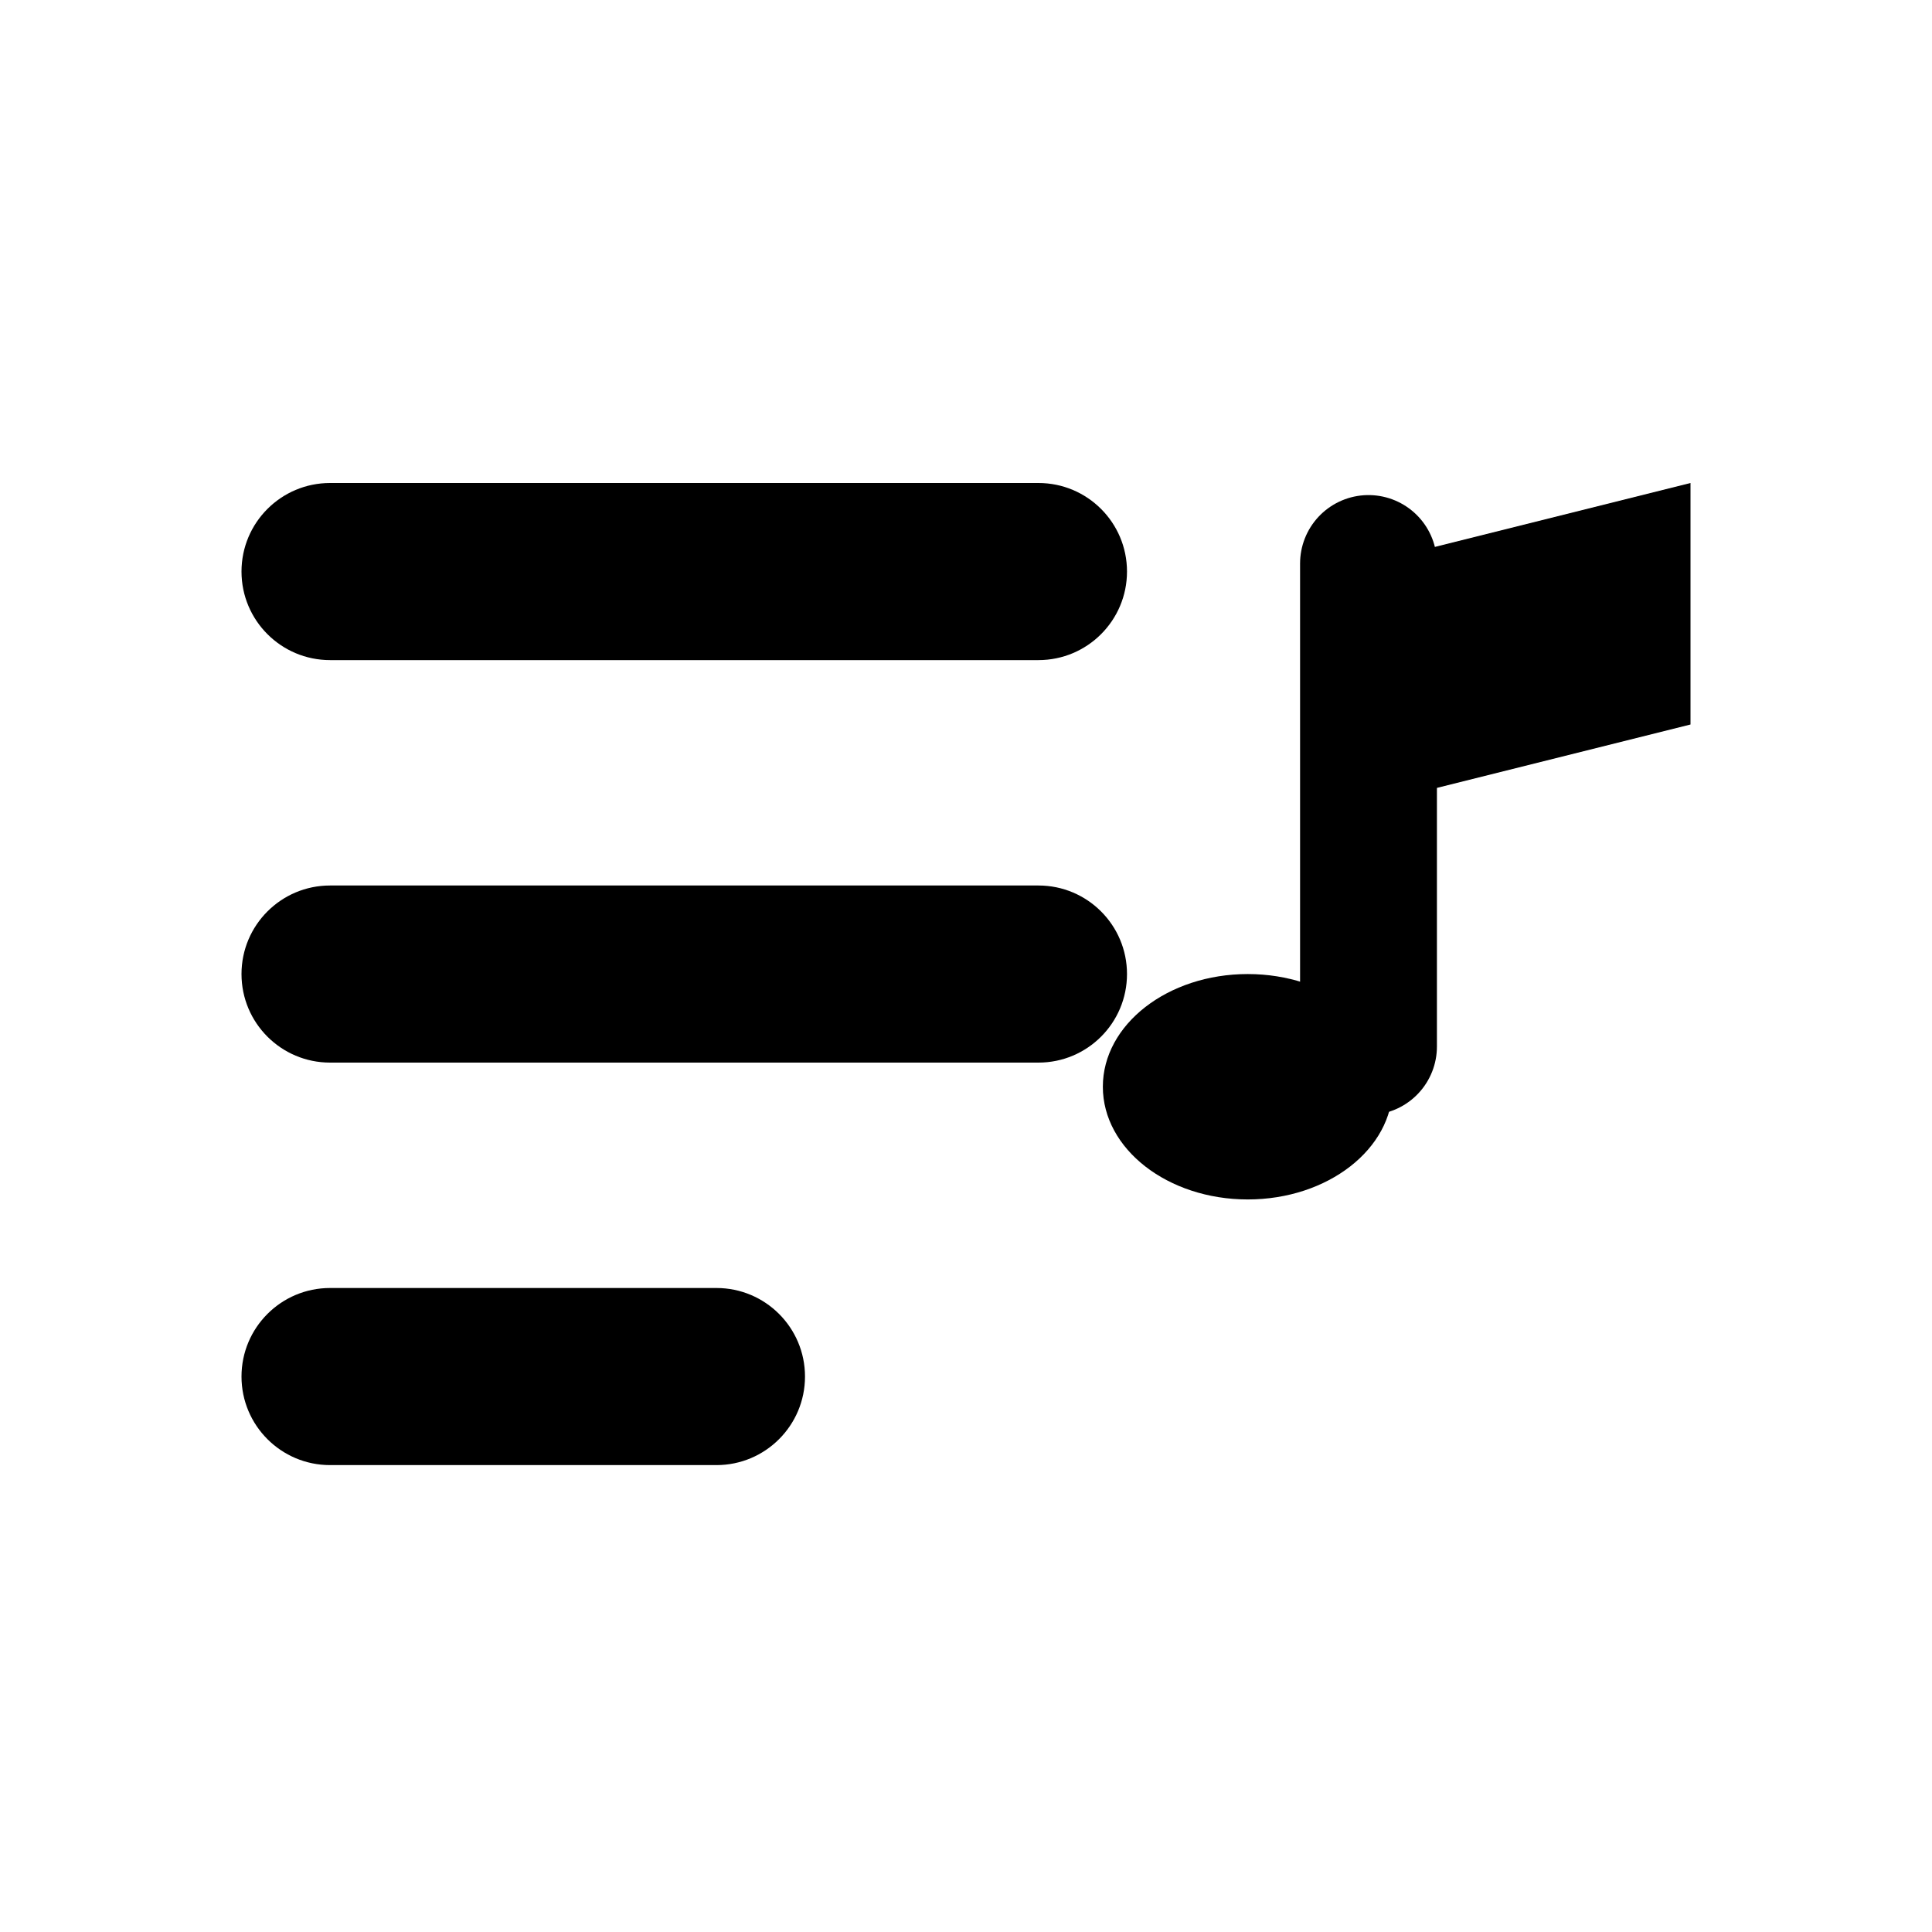
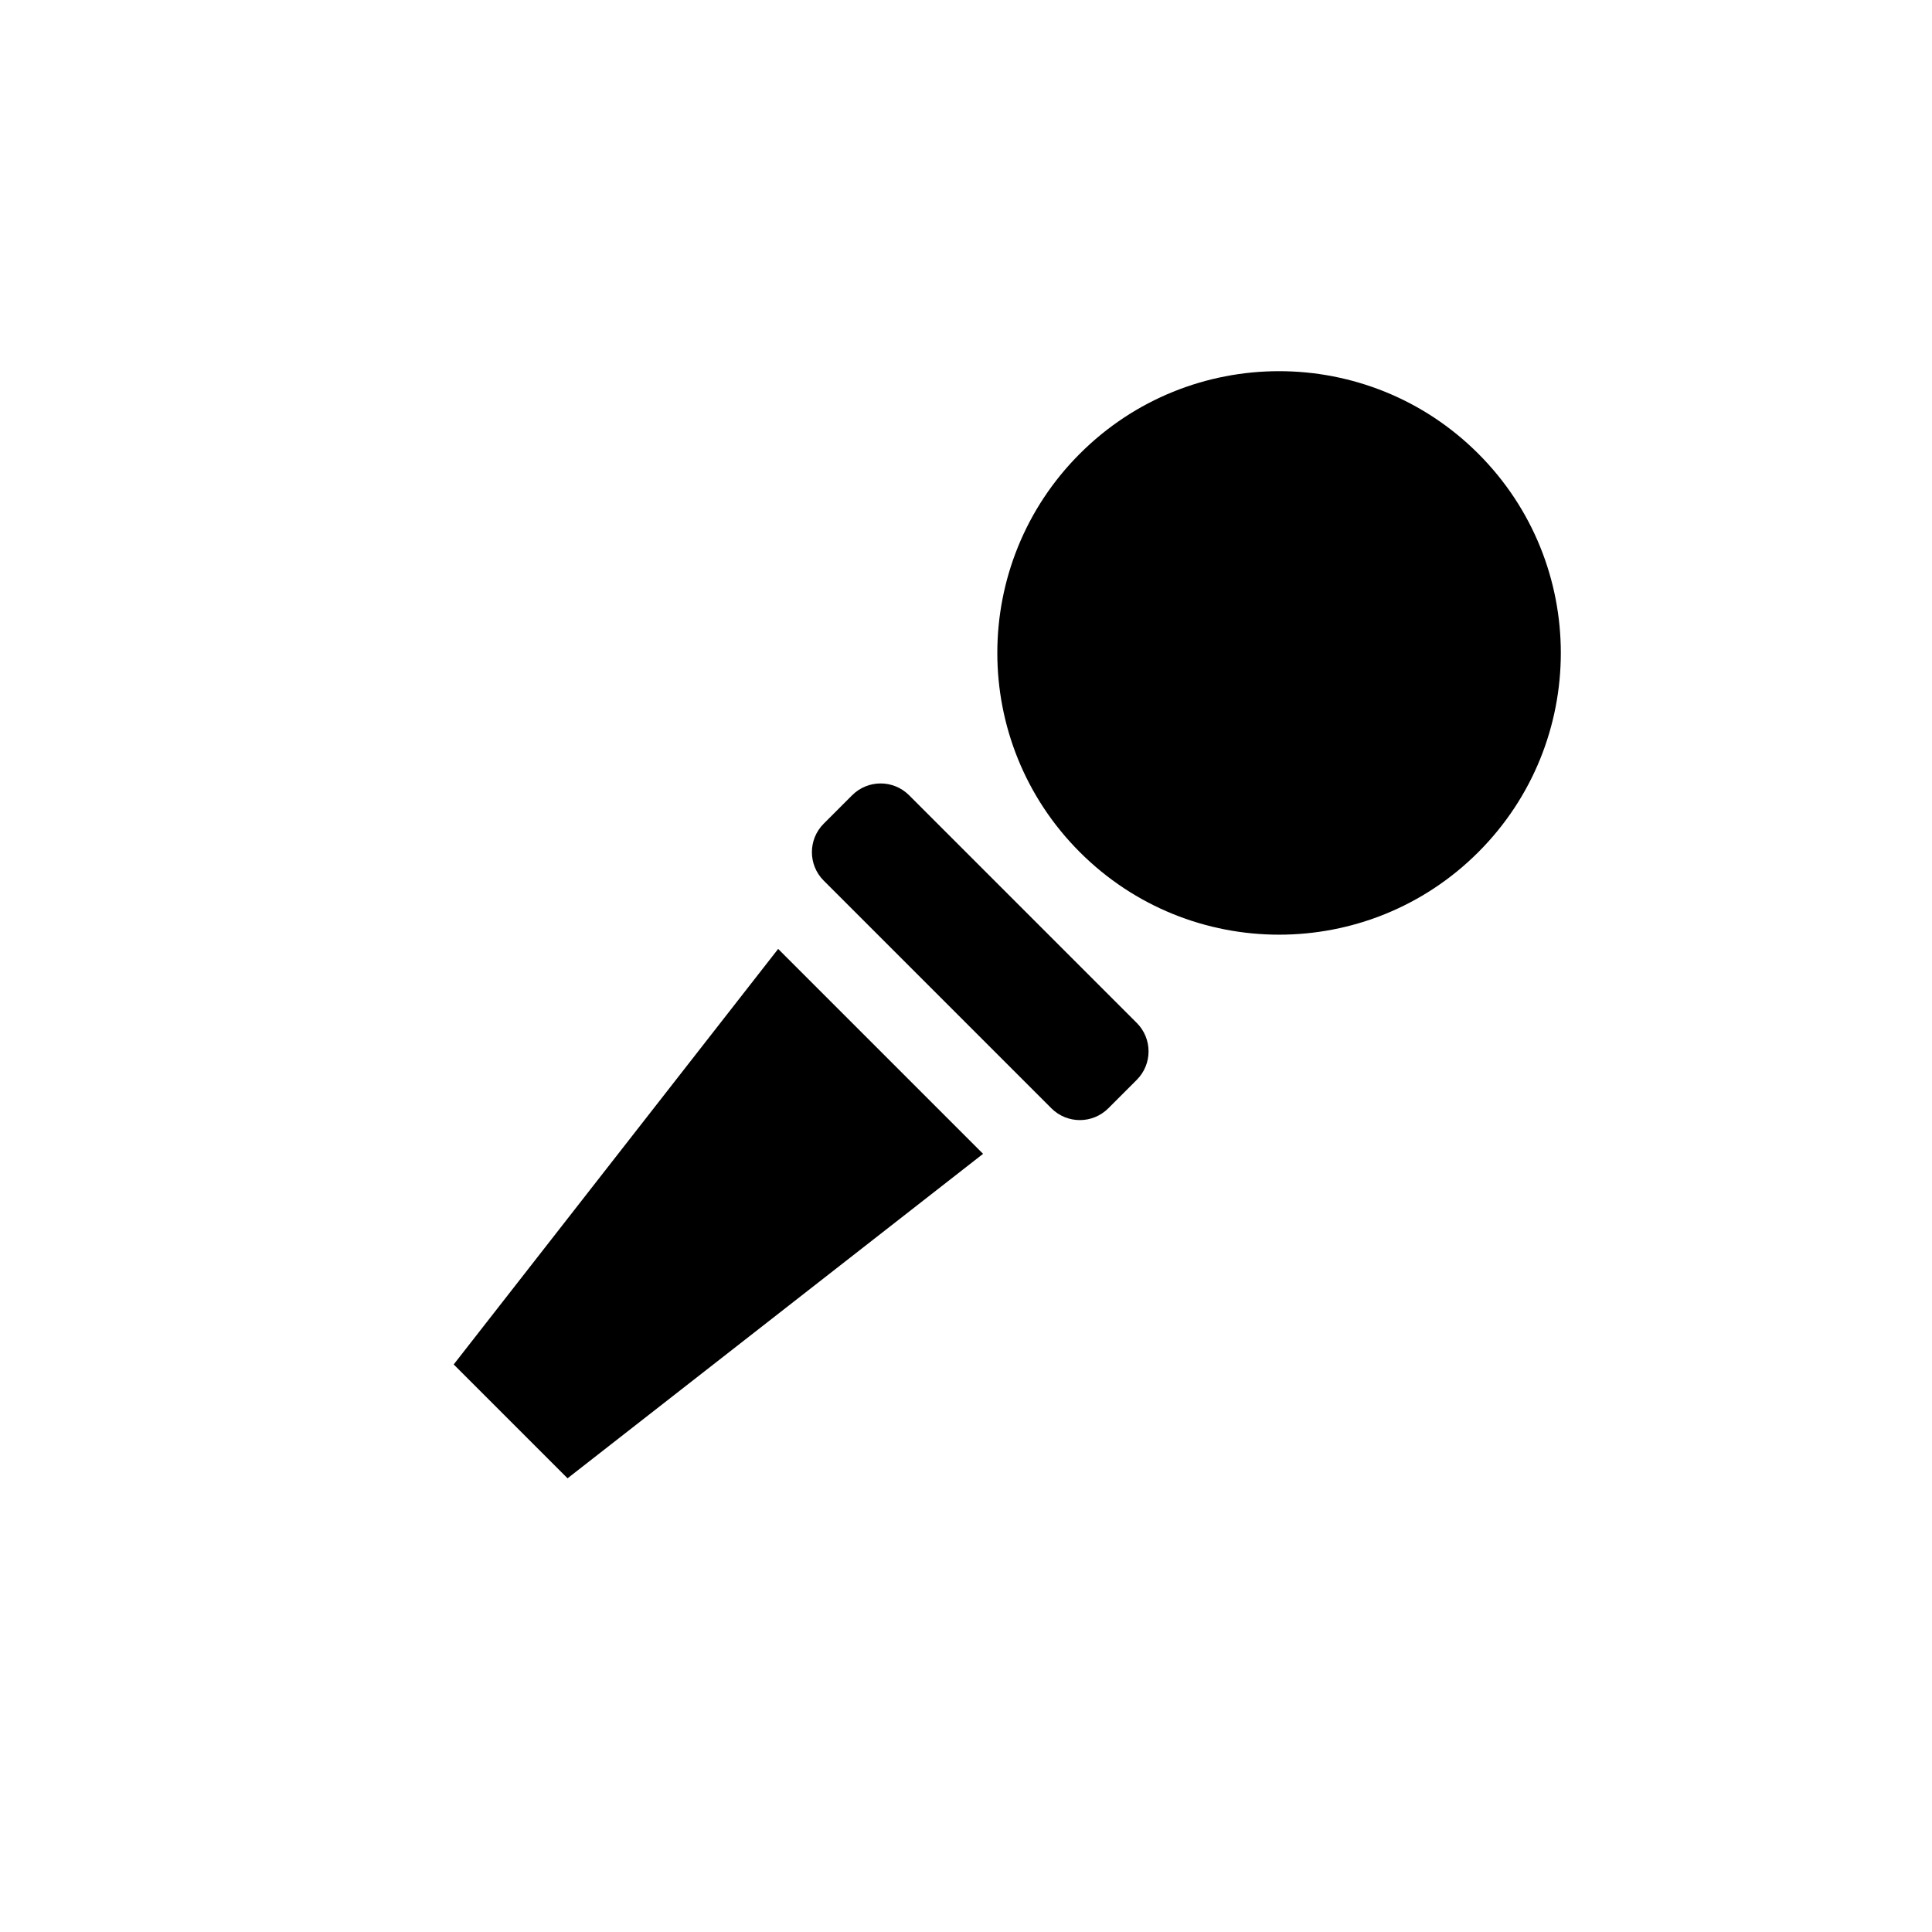
- <svg xmlns="http://www.w3.org/2000/svg" viewBox="0 0 24 24" fill="none">
-   <rect x="3" y="6" width="11" height="2.2" rx="1.1" fill="currentColor" />
-   <rect x="3" y="11" width="11" height="2.2" rx="1.1" fill="currentColor" />
-   <rect x="3" y="16" width="7" height="2.2" rx="1.1" fill="currentColor" />
-   <path d="M17 7v6" stroke="currentColor" stroke-width="1.7" stroke-linecap="round" />
-   <path d="M17 7l4-1v3l-4 1z" fill="currentColor" />
-   <ellipse cx="15.5" cy="13.5" rx="1.8" ry="1.4" fill="currentColor" />
+ <svg xmlns="http://www.w3.org/2000/svg" viewBox="0 0 24 24" width="24" height="24" fill="currentColor">
+   <g transform="rotate(45 12 12)">
+     <circle cx="12" cy="6.5" r="3.5" />
+     <rect x="9.5" y="11" width="5" height="1.5" rx="0.5" />
+     <path d="M10.2 13.5h3.6l-0.8 6.5h-2z" />
+   </g>
</svg>
